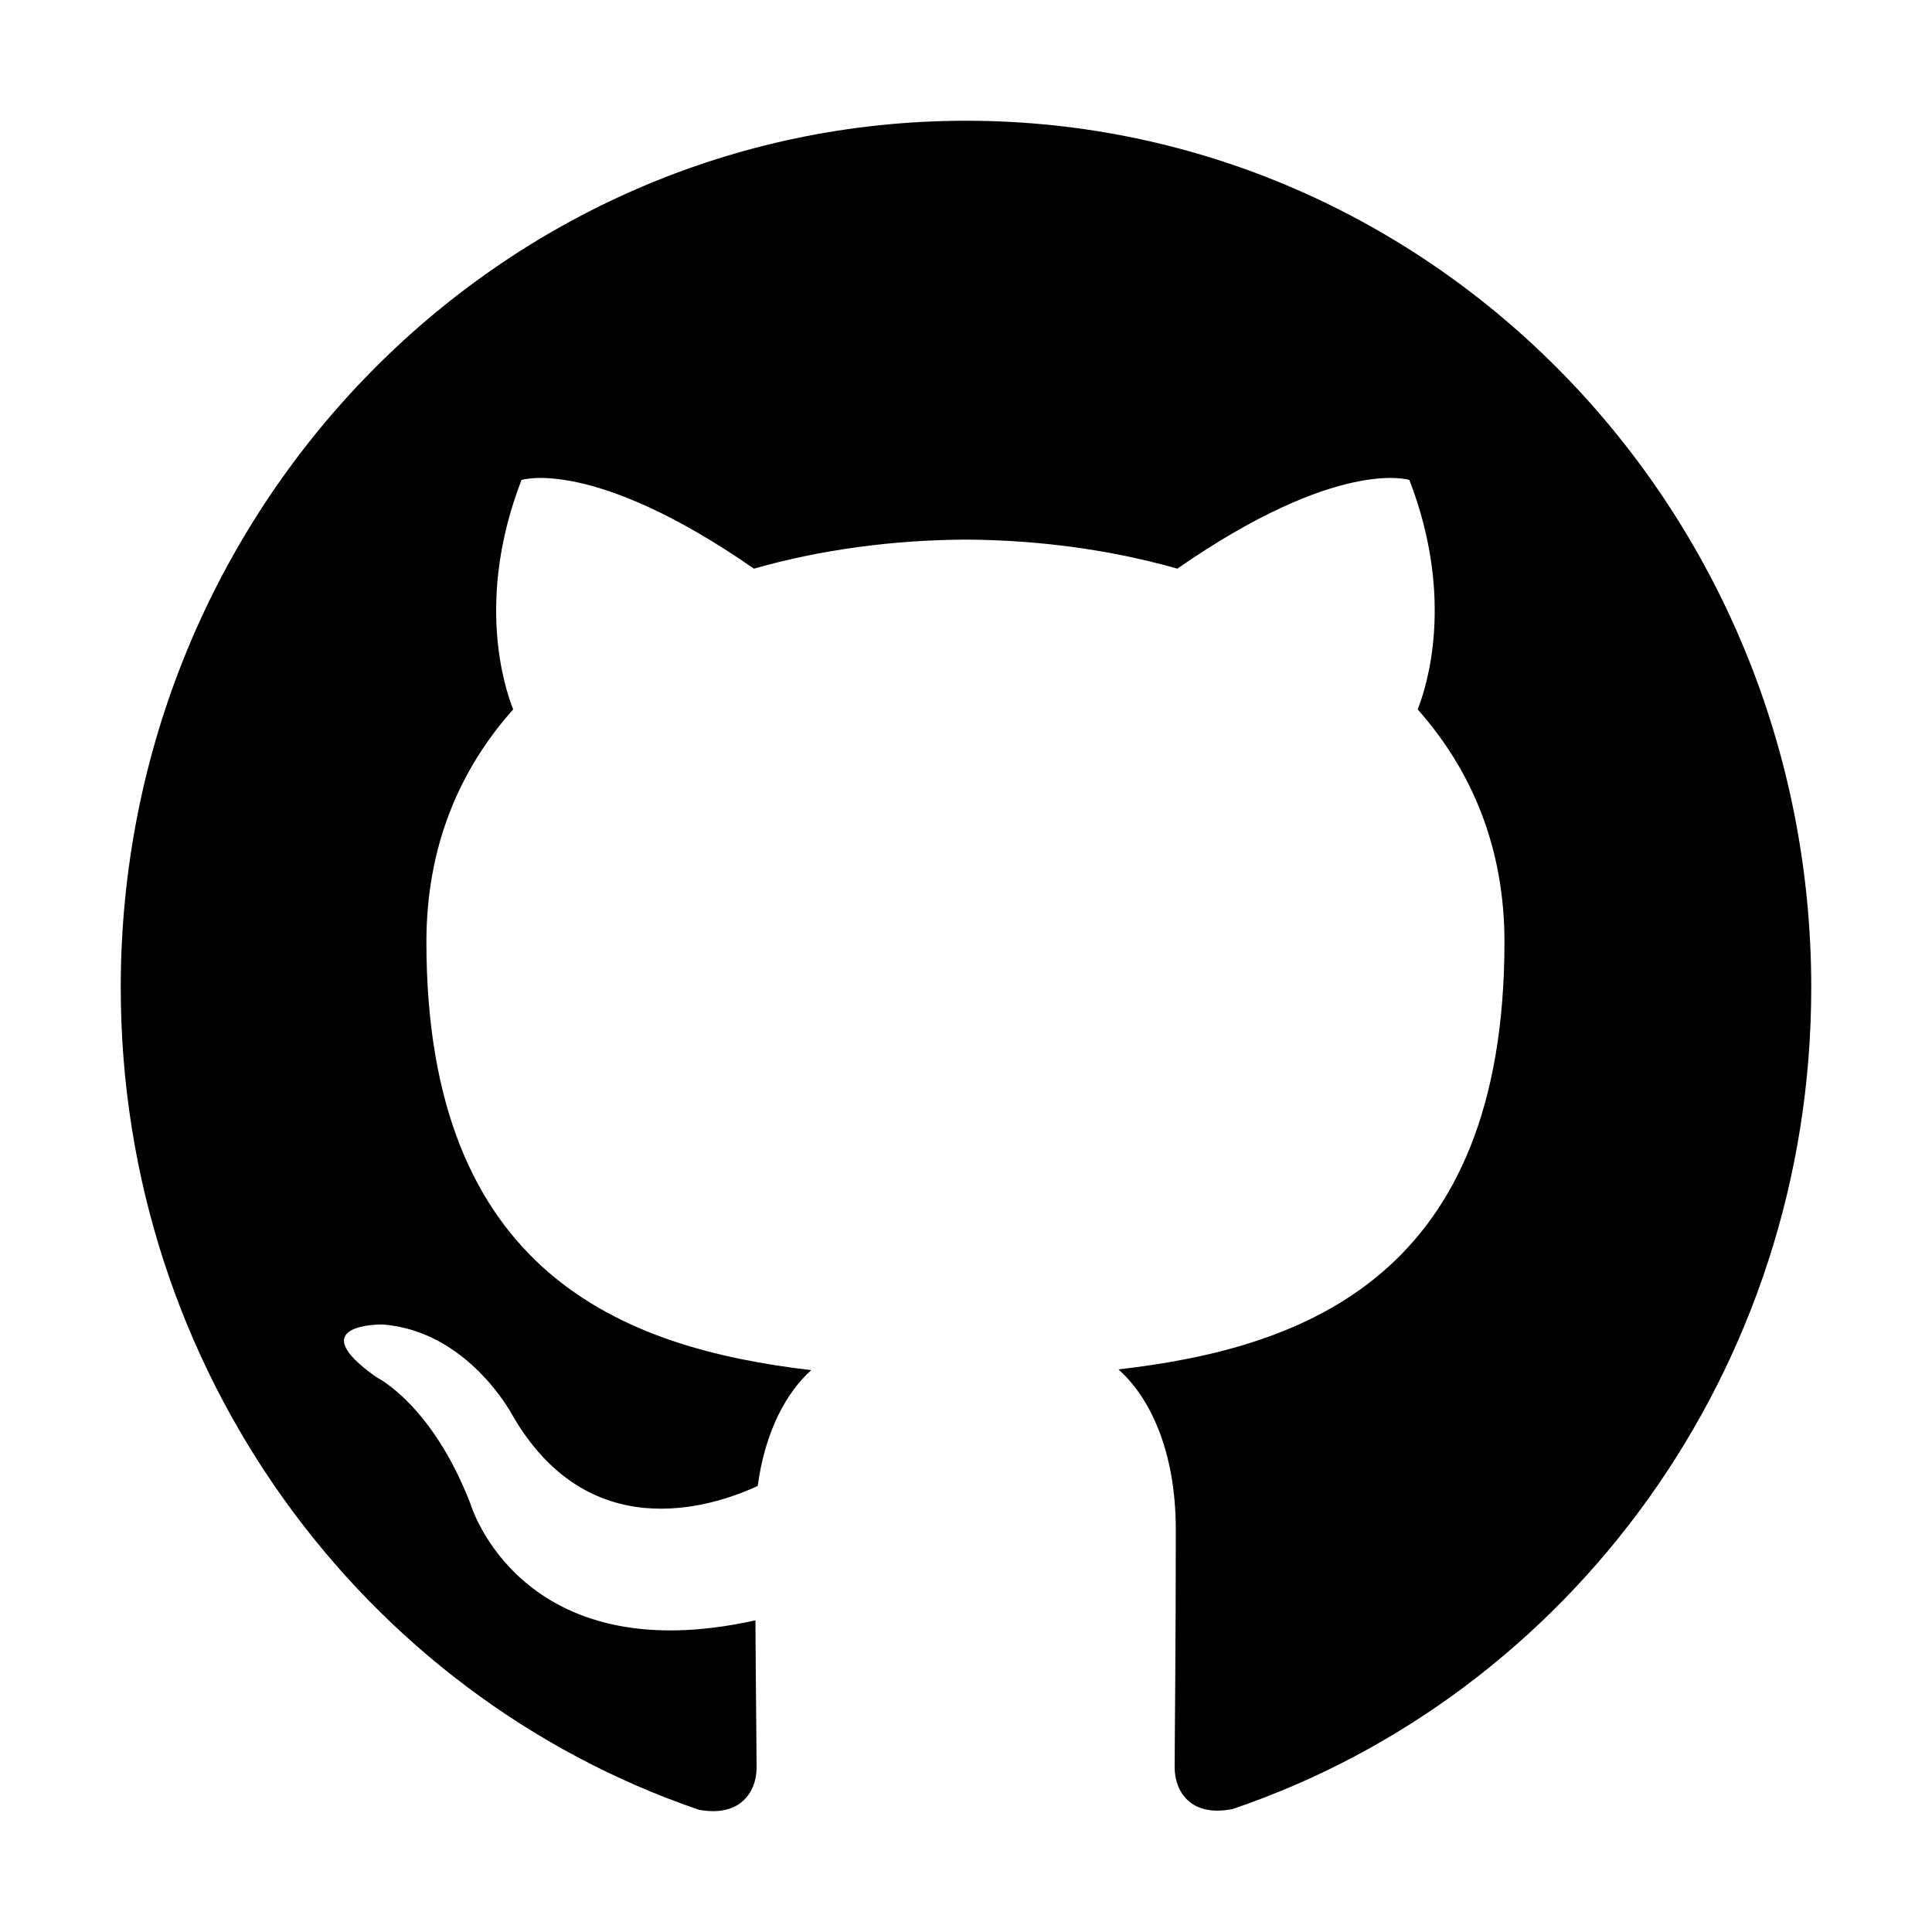
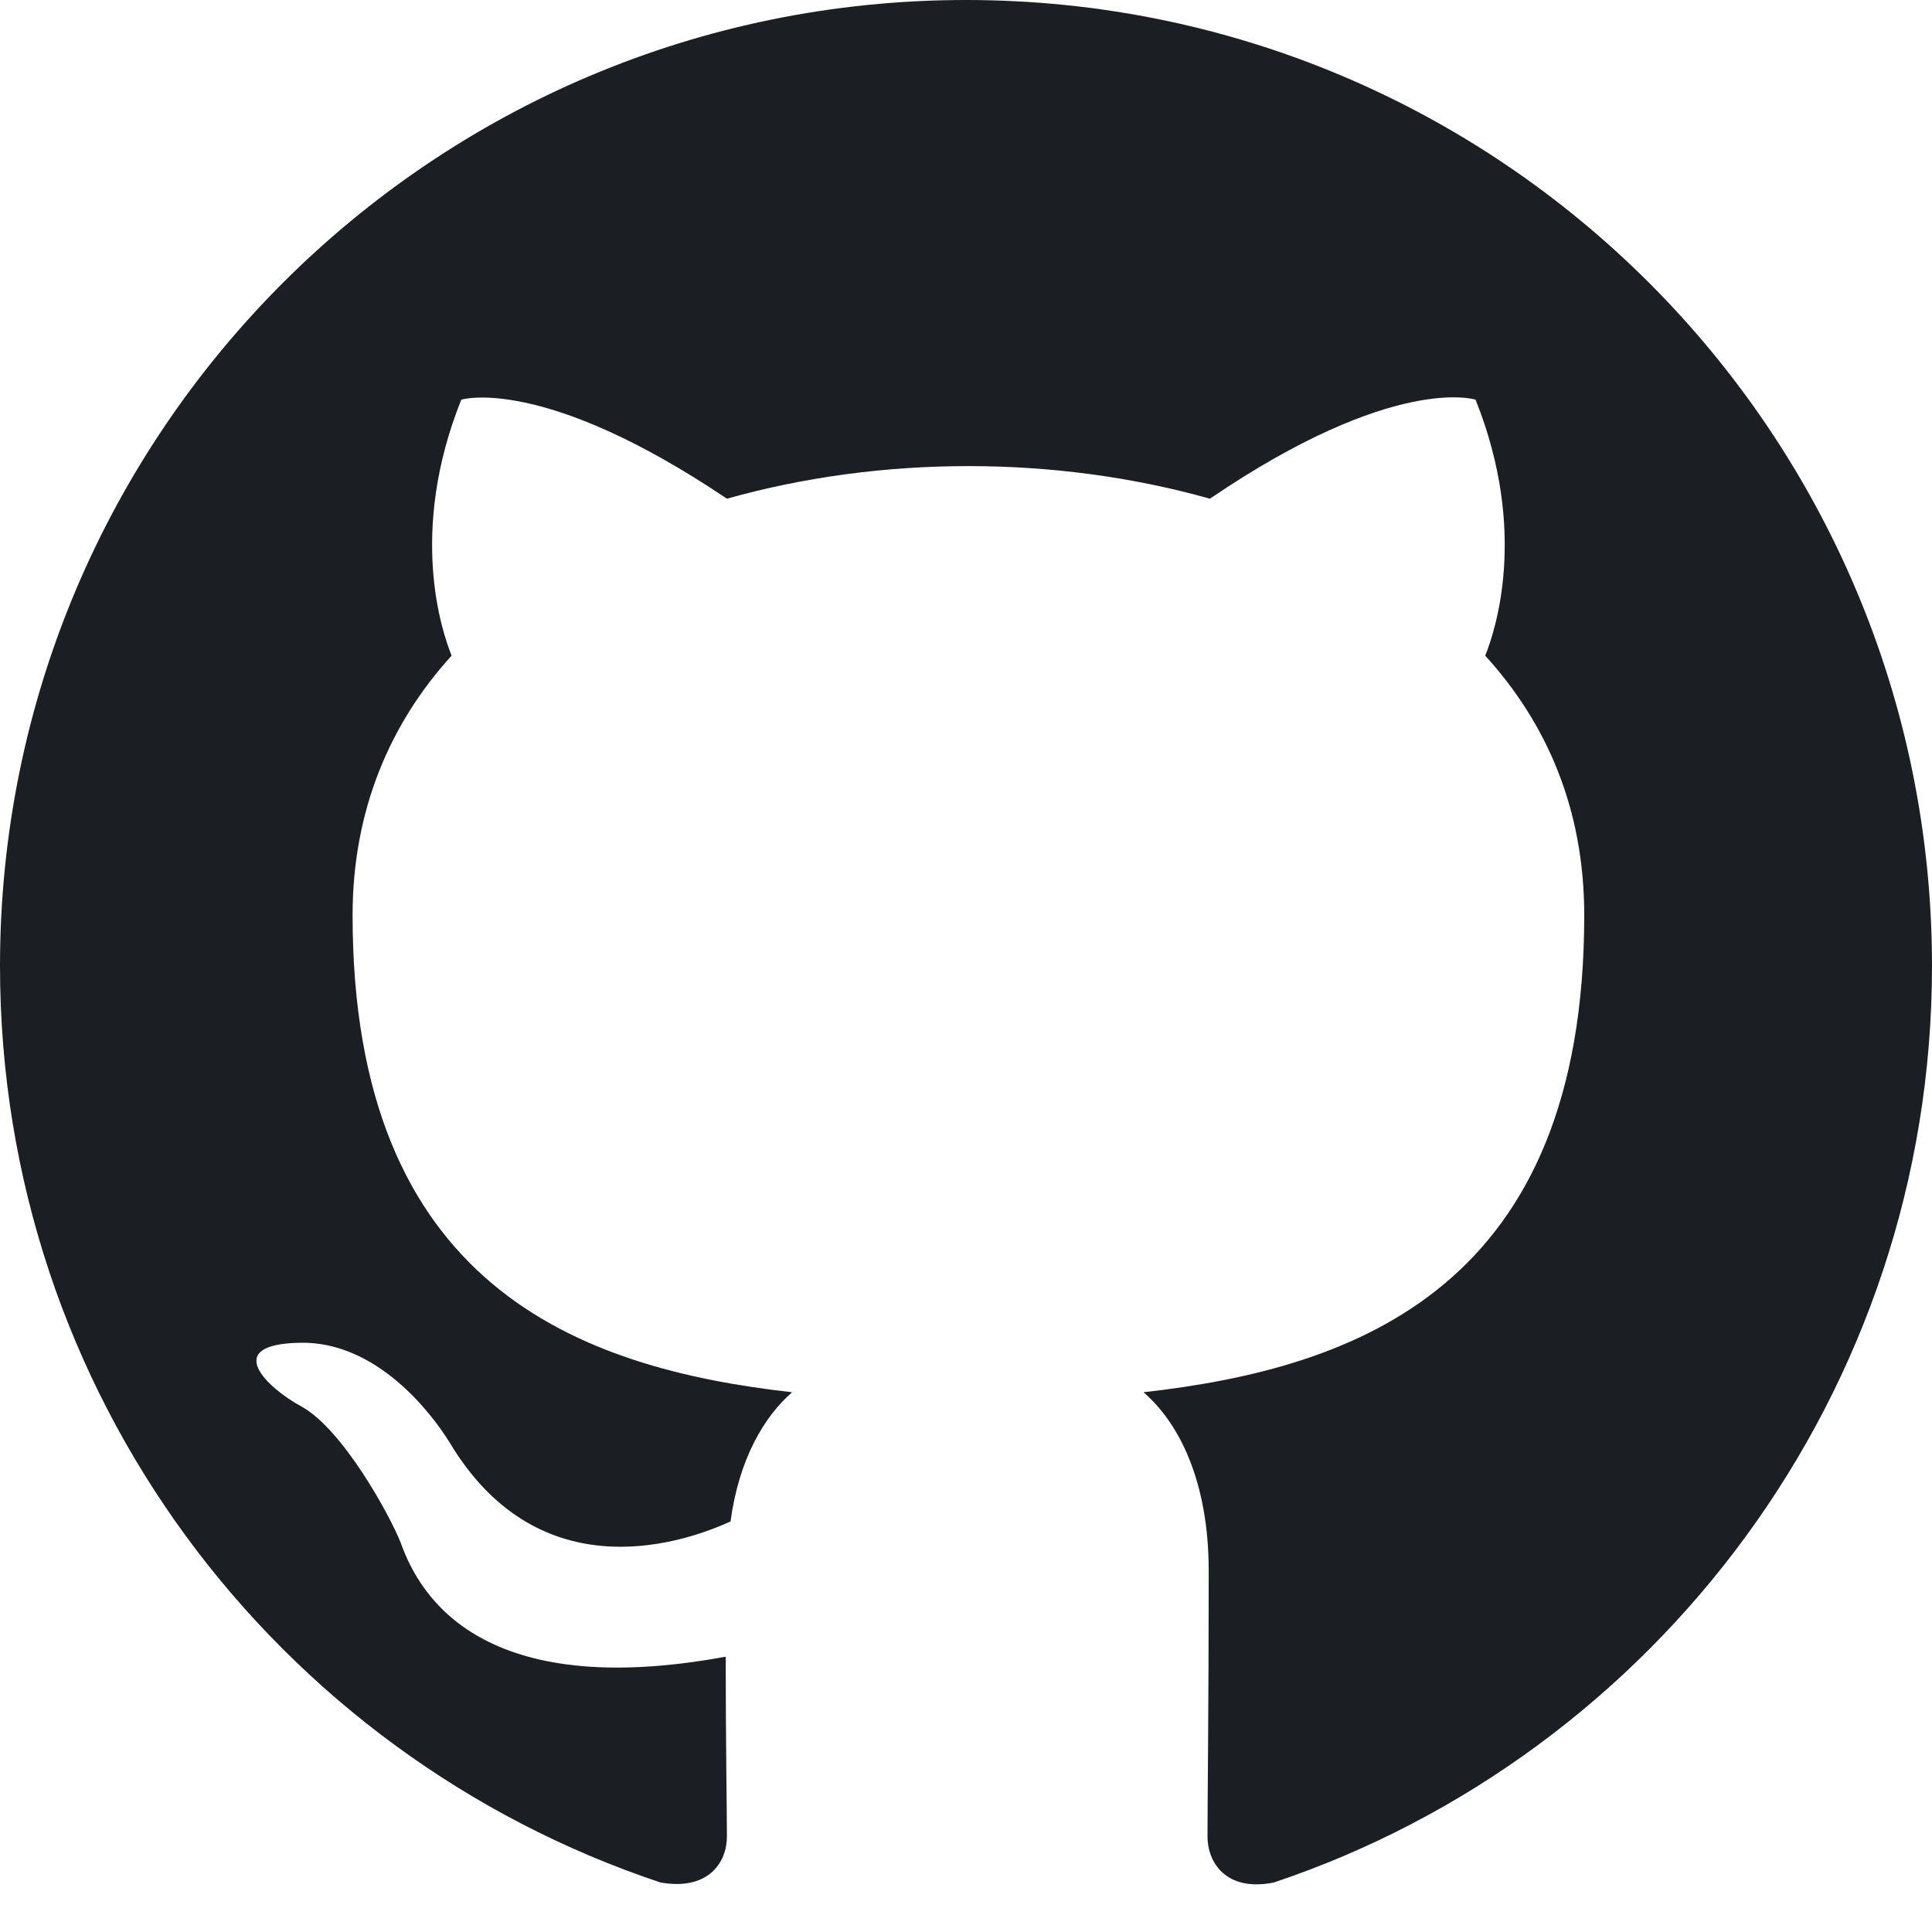
- <svg xmlns="http://www.w3.org/2000/svg" height="512px" id="Layer_1" style="enable-background:new 0 0 512 512;" version="1.1" viewBox="0 0 512 512" width="512px" xml:space="preserve">
-   <style type="text/css">
- 	.st0{fill-rule:evenodd;clip-rule:evenodd;}
- </style>
-   <g>
-     <path class="st0" d="M256,32C132.3,32,32,134.8,32,261.7c0,101.5,64.2,187.5,153.2,217.9c11.2,2.1,15.3-5,15.3-11.1   c0-5.5-0.2-19.9-0.3-39.1c-62.3,13.9-75.5-30.8-75.5-30.8c-10.2-26.5-24.9-33.6-24.9-33.6c-20.3-14.3,1.5-14,1.5-14   c22.5,1.6,34.3,23.7,34.3,23.7c20,35.1,52.4,25,65.2,19.1c2-14.8,7.8-25,14.2-30.7c-49.7-5.8-102-25.5-102-113.5   c0-25.1,8.7-45.6,23-61.6c-2.3-5.8-10-29.2,2.2-60.8c0,0,18.8-6.2,61.6,23.5c17.9-5.1,37-7.6,56.1-7.7c19,0.1,38.2,2.6,56.1,7.7   c42.8-29.7,61.5-23.5,61.5-23.5c12.2,31.6,4.5,55,2.2,60.8c14.3,16.1,23,36.6,23,61.6c0,88.2-52.4,107.6-102.3,113.3   c8,7.1,15.2,21.1,15.2,42.5c0,30.7-0.3,55.5-0.3,63c0,6.1,4,13.3,15.4,11C415.9,449.1,480,363.1,480,261.7   C480,134.8,379.7,32,256,32z" />
-   </g>
+ <svg xmlns="http://www.w3.org/2000/svg" width="1024" height="1024" viewBox="0 0 1024 1024" fill="none">
+   <path fill-rule="evenodd" clip-rule="evenodd" d="M8 0C3.58 0 0 3.58 0 8C0 11.54 2.29 14.53 5.47 15.59C5.87 15.66 6.02 15.42 6.02 15.21C6.02 15.02 6.01 14.39 6.01 13.72C4 14.09 3.48 13.23 3.32 12.78C3.23 12.55 2.84 11.84 2.5 11.65C2.22 11.5 1.82 11.13 2.49 11.12C3.12 11.11 3.57 11.7 3.72 11.94C4.44 13.15 5.59 12.81 6.05 12.6C6.12 12.08 6.33 11.73 6.56 11.53C4.78 11.33 2.92 10.64 2.92 7.58C2.92 6.71 3.23 5.99 3.74 5.43C3.66 5.23 3.38 4.41 3.82 3.31C3.82 3.31 4.49 3.1 6.02 4.13C6.66 3.95 7.34 3.86 8.02 3.86C8.7 3.86 9.38 3.95 10.02 4.13C11.55 3.09 12.22 3.31 12.22 3.31C12.66 4.41 12.38 5.23 12.3 5.43C12.81 5.99 13.12 6.7 13.12 7.58C13.12 10.65 11.25 11.33 9.47 11.53C9.76 11.78 10.01 12.26 10.01 13.01C10.01 14.08 10 14.94 10 15.21C10 15.42 10.15 15.67 10.55 15.59C13.71 14.53 16 11.53 16 8C16 3.58 12.42 0 8 0Z" transform="scale(64)" fill="#1B1F23" />
</svg>
